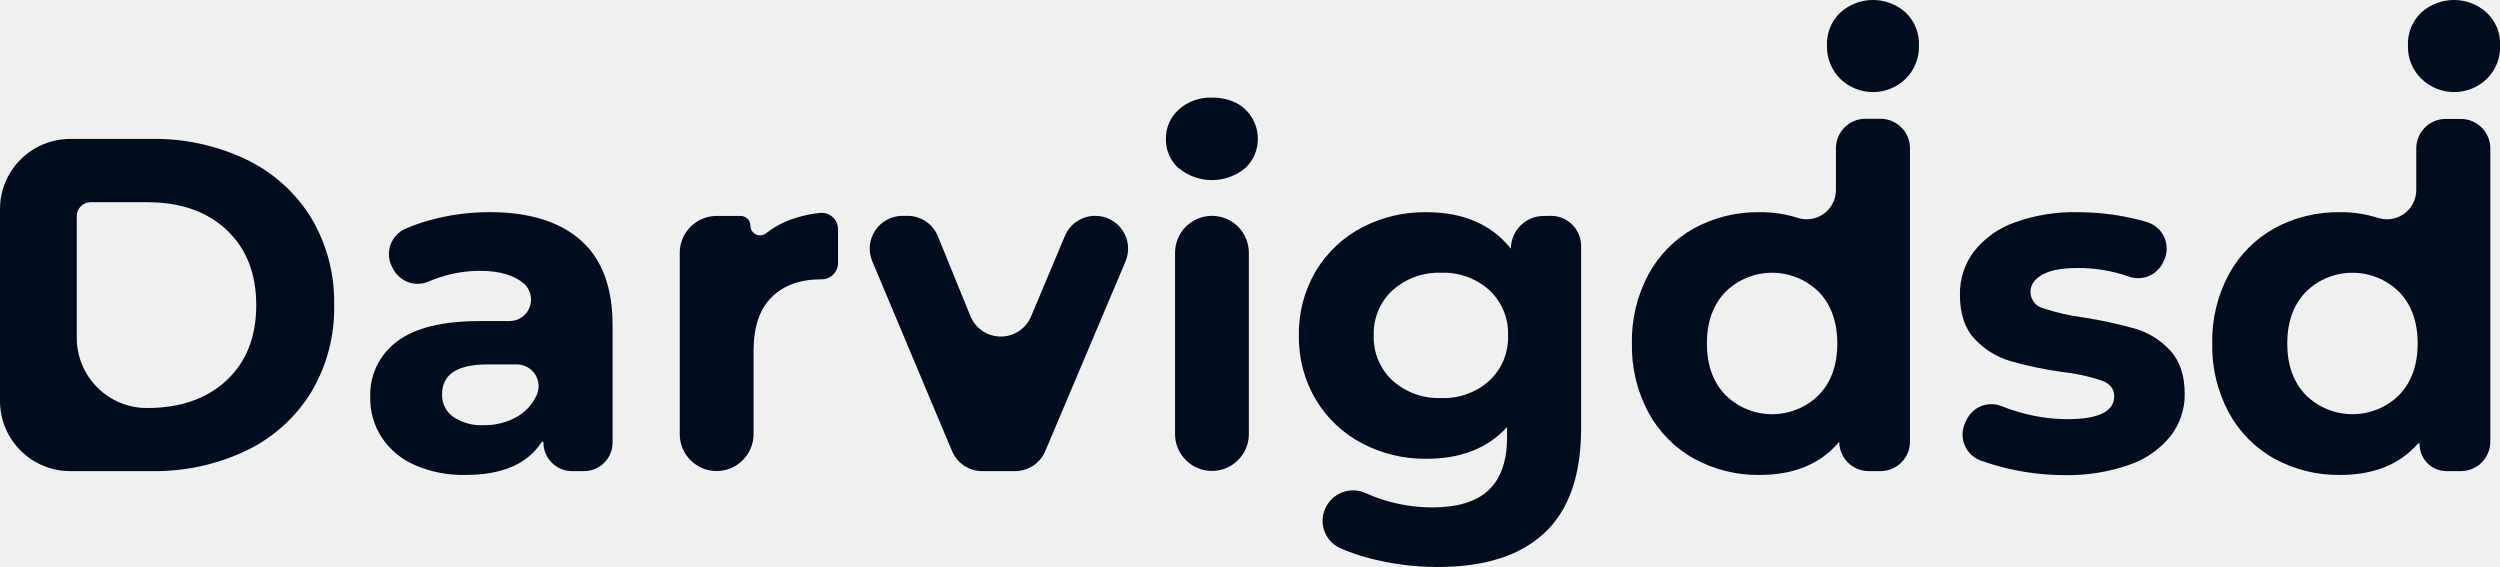
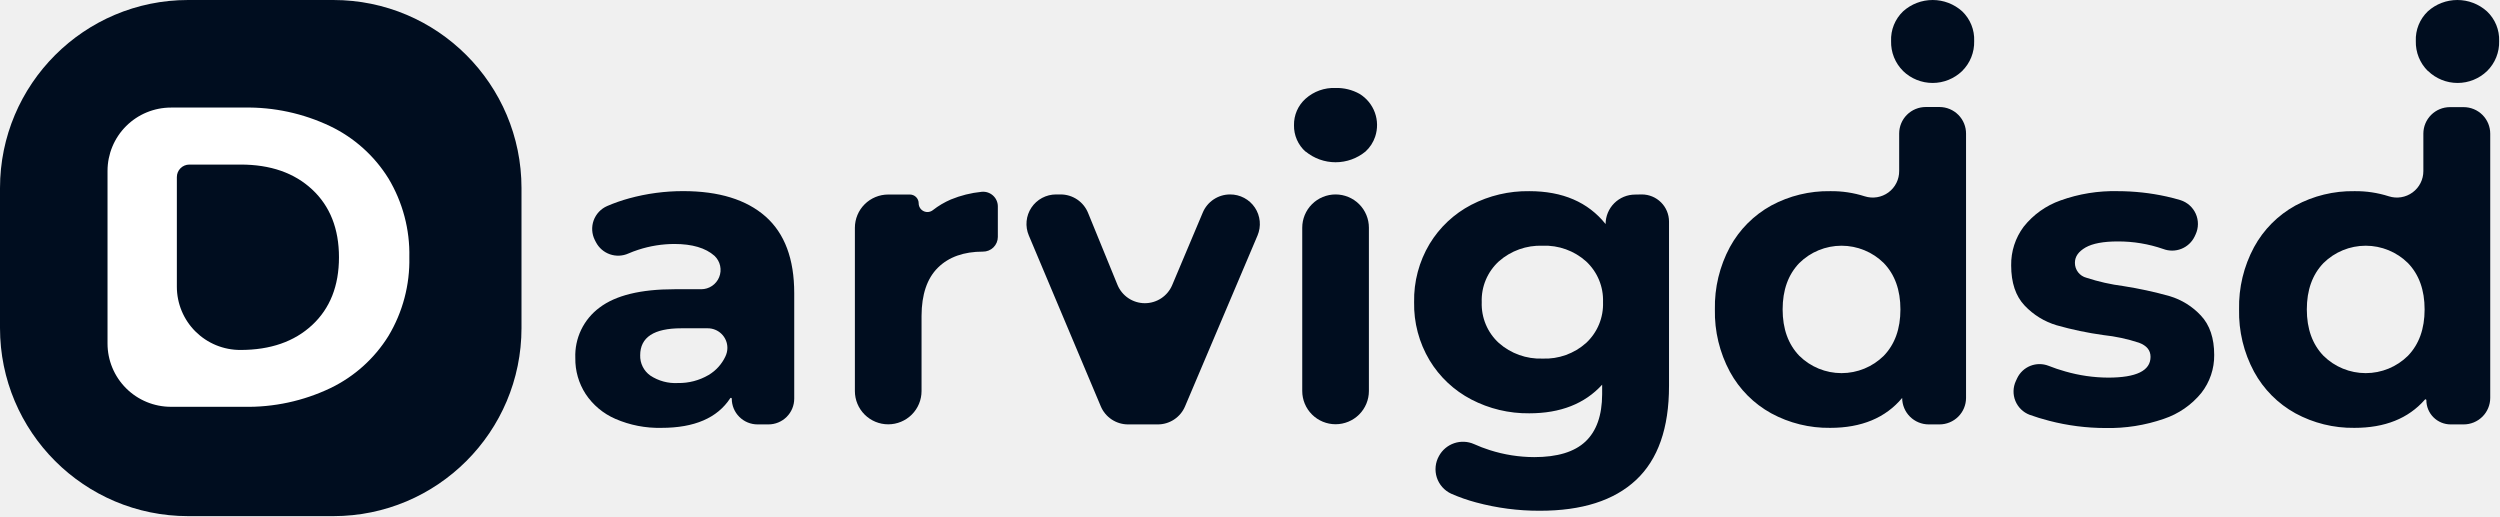
- <svg xmlns="http://www.w3.org/2000/svg" viewBox="0 0 541.96 122.91">
-   <g id="Слой_2" data-name="Слой 2">
-     <g id="Слой_1-2" data-name="Слой 1">
-       <path d="M398.94,17.08a9.77,9.77,0,0,1-2.88-7.2,9.38,9.38,0,0,1,2.88-7.15,10.58,10.58,0,0,1,14.19,0A9.38,9.38,0,0,1,416,9.88a9.77,9.77,0,0,1-2.88,7.2,10.18,10.18,0,0,1-14.19,0Z" style="fill:#000d1f" />
-       <path d="M524.89,17.08A9.77,9.77,0,0,1,522,9.88a9.38,9.38,0,0,1,2.88-7.15,10.58,10.58,0,0,1,14.19,0A9.38,9.38,0,0,1,542,9.88a9.77,9.77,0,0,1-2.88,7.2,10.18,10.18,0,0,1-14.19,0Z" style="fill:#000d1f" />
-       <path d="M0,45.35A15.23,15.23,0,0,1,15.23,30.12H32.71A46,46,0,0,1,53.44,34.6a33.49,33.49,0,0,1,14,12.6,35.43,35.43,0,0,1,5,18.93,35.43,35.43,0,0,1-5,18.93,33.49,33.49,0,0,1-14,12.6,46,46,0,0,1-20.73,4.47H15.23A15.22,15.22,0,0,1,0,86.91Zm31.89,43.1q10.8,0,17.23-6t6.43-16.3q0-10.29-6.43-16.31t-17.23-6H19.64a3,3,0,0,0-3,3V73.23A15.21,15.21,0,0,0,31.89,88.45Z" style="fill:#000d1f" />
-       <path d="M125.91,52.09q6.9,6.12,6.89,18.46V95.94a6.19,6.19,0,0,1-6.19,6.19H124a6.19,6.19,0,0,1-6.19-6.19h0a.2.2,0,0,0-.37-.11q-4.65,7.13-16.5,7.13a26.17,26.17,0,0,1-11.06-2.16,16.39,16.39,0,0,1-7.15-6,15.51,15.51,0,0,1-2.47-8.64,14.4,14.4,0,0,1,5.81-12.14q5.81-4.42,18-4.42h6.41a4.65,4.65,0,0,0,3.22-8l-.06-.06q-3.19-2.82-9.57-2.83a28.06,28.06,0,0,0-8.69,1.39Q94.1,60.52,93,61a6,6,0,0,1-7.78-2.7l-.26-.5a6,6,0,0,1,2.94-8.22,40.36,40.36,0,0,1,5.28-1.85,48.82,48.82,0,0,1,13-1.74Q119,46,125.91,52.09ZM112.23,90.25a10.22,10.22,0,0,0,4.06-4.49,4.74,4.74,0,0,0,.47-2.06h0A4.71,4.71,0,0,0,112,79h-6.29q-9.87,0-9.88,6.48a5.78,5.78,0,0,0,2.42,4.89,10.89,10.89,0,0,0,6.64,1.8A14,14,0,0,0,112.23,90.25Z" style="fill:#000d1f" />
-       <path d="M170.4,48a26.24,26.24,0,0,1,7.35-1.84,3.53,3.53,0,0,1,3.92,3.51v7.36a3.54,3.54,0,0,1-3.58,3.52h0q-6.9,0-10.8,3.86T163.36,76V94.11a8,8,0,0,1-8,8h0a8,8,0,0,1-8-8V54.81a8,8,0,0,1,8-8h5.2a2.11,2.11,0,0,1,2.11,2.11h0a2.1,2.1,0,0,0,3.4,1.65A19.6,19.6,0,0,1,170.4,48Z" style="fill:#000d1f" />
-       <path d="M244,56.66,226.6,97.79a7.1,7.1,0,0,1-6.54,4.34h-7.13a7.1,7.1,0,0,1-6.55-4.35L189.1,56.65a7.1,7.1,0,0,1,6.55-9.86h1.09a7.1,7.1,0,0,1,6.58,4.43l7.06,17.32a7.11,7.11,0,0,0,13.13.08l7.35-17.48a7.1,7.1,0,0,1,6.55-4.35h0A7.11,7.11,0,0,1,244,56.66Z" style="fill:#000d1f" />
-       <path d="M255.53,36.5a8.34,8.34,0,0,1-2.78-6.38,8.34,8.34,0,0,1,2.78-6.37,10.15,10.15,0,0,1,7.2-2.58,11.19,11.19,0,0,1,5.78,1.43,8.81,8.81,0,0,1,3.72,10.29,8.45,8.45,0,0,1-2.3,3.56,11.29,11.29,0,0,1-14.4,0Zm7.2,10.29h0a8,8,0,0,1,8,8v39.3a8,8,0,0,1-8,8h0a8,8,0,0,1-8-8V54.81A8,8,0,0,1,262.73,46.79Z" style="fill:#000d1f" />
-       <path d="M336.23,46.79a6.53,6.53,0,0,1,6.53,6.53V92.88q0,15.21-7.92,22.63t-23.15,7.4a58,58,0,0,1-15.22-2,40.78,40.78,0,0,1-6-2.11,6.49,6.49,0,0,1-2.92-9.07h0a6.55,6.55,0,0,1,8.42-2.86,34.08,34.08,0,0,0,3.75,1.44,35.25,35.25,0,0,0,10.7,1.69q8.32,0,12.29-3.75t4-11.37V92.57q-6.27,6.89-17.49,6.89a29.31,29.31,0,0,1-13.93-3.34,25.41,25.41,0,0,1-10-9.42,26.3,26.3,0,0,1-3.71-14,26.32,26.32,0,0,1,3.71-14,25.45,25.45,0,0,1,10-9.41A29.31,29.31,0,0,1,309.22,46q12,0,18.32,7.92h0a7.09,7.09,0,0,1,7.09-7.1ZM322.85,82.54a12.77,12.77,0,0,0,4.07-9.83,12.75,12.75,0,0,0-4.07-9.82,14.76,14.76,0,0,0-10.44-3.76,15,15,0,0,0-10.49,3.76,12.68,12.68,0,0,0-4.11,9.82,12.7,12.7,0,0,0,4.11,9.83,15,15,0,0,0,10.49,3.75A14.76,14.76,0,0,0,322.85,82.54Z" style="fill:#000d1f" />
-       <path d="M414.05,32.18V95.76a6.38,6.38,0,0,1-6.38,6.37H405.1a6.38,6.38,0,0,1-6.38-6.37h0q-6,7.2-17.28,7.2a28.79,28.79,0,0,1-14.15-3.5,25.07,25.07,0,0,1-9.92-10,30.4,30.4,0,0,1-3.6-15,30.43,30.43,0,0,1,3.6-15,25.13,25.13,0,0,1,9.92-10A28.79,28.79,0,0,1,381.44,46a26,26,0,0,1,8.29,1.24A6.34,6.34,0,0,0,398,41.13v-9a6.38,6.38,0,0,1,6.38-6.38h3.29A6.38,6.38,0,0,1,414.05,32.18ZM394.3,85.62q4-4.16,4-11.16t-4-11.16a14.4,14.4,0,0,0-20.27,0q-4,4.17-4,11.16t4,11.16a14.4,14.4,0,0,0,20.27,0Z" style="fill:#000d1f" />
-       <path d="M434,101.26c-1.69-.44-3.26-.92-4.69-1.44A6,6,0,0,1,426,91.7l.31-.67a5.94,5.94,0,0,1,7.55-3,39.44,39.44,0,0,0,4,1.35,37.71,37.71,0,0,0,10.29,1.49q10.18,0,10.18-5c0-1.58-.92-2.71-2.78-3.4A41.39,41.39,0,0,0,447,80.63a81.87,81.87,0,0,1-11.22-2.36,17.39,17.39,0,0,1-7.66-4.73q-3.24-3.41-3.24-9.67a15.16,15.16,0,0,1,3-9.31,19.61,19.61,0,0,1,8.85-6.33A37.73,37.73,0,0,1,450.46,46a54.41,54.41,0,0,1,11.68,1.28c1.18.26,2.31.56,3.37.88a6,6,0,0,1,3.64,8.24l-.24.52a6,6,0,0,1-7.52,3,32.73,32.73,0,0,0-10.93-1.82q-5.15,0-7.71,1.44c-1.72,1-2.57,2.19-2.57,3.7a3.68,3.68,0,0,0,2.77,3.6,48.4,48.4,0,0,0,8.85,2,95,95,0,0,1,11.11,2.42,16.77,16.77,0,0,1,7.51,4.68q3.19,3.41,3.19,9.47a14.58,14.58,0,0,1-3.09,9.15,19.63,19.63,0,0,1-9,6.23,40.18,40.18,0,0,1-14,2.21A53.9,53.9,0,0,1,434,101.26Z" style="fill:#000d1f" />
-       <path d="M539.86,32.18V95.76a6.38,6.38,0,0,1-6.38,6.37h-3.12a5.83,5.83,0,0,1-5.83-5.83h0a.2.2,0,0,0-.36-.13q-5.94,6.8-16.92,6.79a28.79,28.79,0,0,1-14.15-3.5,25.07,25.07,0,0,1-9.92-10,30.29,30.29,0,0,1-3.6-15,30.32,30.32,0,0,1,3.6-15,25.13,25.13,0,0,1,9.92-10A28.79,28.79,0,0,1,507.25,46a25.9,25.9,0,0,1,8.28,1.24,6.35,6.35,0,0,0,8.28-6.08v-9a6.38,6.38,0,0,1,6.38-6.38h3.29A6.38,6.38,0,0,1,539.86,32.18ZM520.11,85.62q4-4.16,4-11.16t-4-11.16a14.4,14.4,0,0,0-20.27,0q-4,4.17-4,11.16t4,11.16a14.4,14.4,0,0,0,20.27,0Z" style="fill:#000d1f" />
-     </g>
-   </g>
+ <svg xmlns="http://www.w3.org/2000/svg" width="465" height="96" viewBox="0 0 465 96" fill="none">
+   <rect width="97" height="96" rx="35" fill="#000D1F" />
+   <path d="M20 31.779C20 28.657 21.244 25.662 23.457 23.455C25.67 21.247 28.672 20.007 31.803 20.007H45.349C50.901 19.897 56.403 21.083 61.414 23.47C65.89 25.614 69.656 28.994 72.264 33.209C74.908 37.626 76.251 42.697 76.138 47.84C76.251 52.983 74.908 58.054 72.264 62.471C69.656 66.686 65.89 70.066 61.414 72.21C56.402 74.594 50.901 75.777 45.349 75.665H31.803C30.253 75.666 28.718 75.363 27.287 74.772C25.855 74.181 24.553 73.315 23.457 72.222C22.361 71.13 21.492 69.833 20.899 68.405C20.305 66.977 20 65.447 20 63.901V31.779ZM44.714 65.092C50.293 65.092 54.744 63.546 58.066 60.454C61.388 57.362 63.049 53.163 63.049 47.855C63.049 42.553 61.388 38.351 58.066 35.249C54.744 32.147 50.293 30.601 44.714 30.611H35.22C34.604 30.611 34.012 30.856 33.576 31.291C33.14 31.726 32.895 32.315 32.895 32.93V53.328C32.894 54.875 33.2 56.407 33.793 57.836C34.387 59.265 35.258 60.564 36.356 61.657C37.454 62.749 38.757 63.615 40.191 64.205C41.626 64.794 43.163 65.096 44.714 65.092V65.092Z" fill="white" />
+   <path d="M353.975 13.203C353.242 12.476 352.665 11.608 352.281 10.651C351.898 9.693 351.714 8.668 351.743 7.638C351.701 6.611 351.878 5.588 352.263 4.635C352.648 3.683 353.231 2.822 353.975 2.111C355.482 0.752 357.441 0 359.473 0C361.505 0 363.464 0.752 364.971 2.111C365.713 2.823 366.295 3.684 366.679 4.636C367.062 5.589 367.238 6.612 367.196 7.638C367.224 8.668 367.041 9.693 366.657 10.651C366.273 11.608 365.697 12.476 364.964 13.203C363.491 14.63 361.519 15.429 359.465 15.429C357.412 15.429 355.439 14.63 353.967 13.203H353.975Z" fill="#000D1F" />
+   <path d="M451.582 13.203C450.847 12.477 450.269 11.609 449.884 10.652C449.499 9.694 449.314 8.669 449.342 7.638C449.3 6.611 449.478 5.588 449.862 4.635C450.247 3.683 450.831 2.822 451.574 2.111C453.081 0.752 455.04 0 457.072 0C459.104 0 461.063 0.752 462.571 2.111C463.321 2.819 463.911 3.678 464.303 4.63C464.694 5.583 464.878 6.609 464.841 7.638C464.87 8.668 464.686 9.693 464.303 10.651C463.919 11.608 463.342 12.476 462.609 13.203C461.137 14.63 459.164 15.429 457.111 15.429C455.058 15.429 453.085 14.63 451.613 13.203H451.582Z" fill="#000D1F" />
+   <path d="M142.386 40.263C145.951 43.416 147.731 48.172 147.726 54.531V74.156C147.726 75.424 147.22 76.641 146.321 77.539C145.421 78.436 144.201 78.94 142.929 78.94H140.906C139.634 78.94 138.413 78.436 137.514 77.539C136.614 76.641 136.109 75.424 136.109 74.156V74.156C136.11 74.122 136.099 74.088 136.079 74.061C136.059 74.033 136.031 74.013 135.998 74.004C135.965 73.994 135.931 73.995 135.899 74.007C135.867 74.019 135.84 74.042 135.822 74.07C133.42 77.744 129.157 79.581 123.035 79.581C120.09 79.652 117.166 79.083 114.464 77.912C112.205 76.934 110.28 75.323 108.923 73.274C107.638 71.285 106.972 68.962 107.009 66.596C106.936 64.785 107.309 62.983 108.093 61.348C108.878 59.712 110.051 58.293 111.511 57.213C114.513 54.935 119.163 53.797 125.461 53.797H130.428C131.147 53.796 131.848 53.581 132.443 53.18C133.038 52.779 133.499 52.209 133.767 51.545C134.036 50.88 134.099 50.151 133.948 49.45C133.798 48.75 133.441 48.11 132.924 47.613L132.877 47.567C131.229 46.114 128.757 45.385 125.461 45.38C123.173 45.382 120.901 45.745 118.726 46.454C118.065 46.67 117.45 46.902 116.882 47.15C115.8 47.635 114.573 47.689 113.452 47.301C112.331 46.913 111.401 46.112 110.853 45.063L110.651 44.676C110.364 44.113 110.194 43.498 110.154 42.867C110.114 42.236 110.203 41.604 110.416 41.009C110.63 40.414 110.963 39.869 111.395 39.407C111.827 38.945 112.349 38.576 112.93 38.323C114.259 37.752 115.626 37.275 117.021 36.893C120.304 35.995 123.692 35.542 127.096 35.548C133.719 35.553 138.816 37.125 142.386 40.263ZM131.785 69.758C133.161 68.944 134.258 67.734 134.931 66.287C135.171 65.79 135.295 65.246 135.295 64.695V64.695C135.294 64.214 135.198 63.739 135.011 63.295C134.825 62.852 134.553 62.45 134.21 62.112C133.867 61.774 133.46 61.508 133.013 61.327C132.566 61.147 132.088 61.057 131.606 61.062H126.732C121.632 61.062 119.08 62.732 119.075 66.071C119.051 66.806 119.21 67.536 119.538 68.195C119.865 68.855 120.35 69.423 120.95 69.85C122.47 70.856 124.275 71.345 126.096 71.242C128.093 71.278 130.062 70.765 131.785 69.758V69.758Z" fill="#000D1F" />
+   <path d="M176.864 37.102C178.684 36.355 180.603 35.876 182.56 35.679C182.943 35.637 183.33 35.675 183.696 35.792C184.063 35.91 184.401 36.102 184.687 36.358C184.974 36.614 185.203 36.928 185.36 37.279C185.517 37.629 185.598 38.008 185.598 38.392V44.081C185.596 44.442 185.523 44.798 185.382 45.13C185.241 45.463 185.036 45.764 184.778 46.017C184.52 46.27 184.215 46.469 183.879 46.604C183.544 46.739 183.185 46.806 182.824 46.802V46.802C179.259 46.802 176.469 47.796 174.454 49.785C172.439 51.774 171.424 54.76 171.408 58.743V72.741C171.408 74.381 170.755 75.954 169.593 77.113C168.43 78.273 166.853 78.924 165.209 78.924C163.564 78.924 161.988 78.273 160.825 77.113C159.662 75.954 159.009 74.381 159.009 72.741V42.365C159.009 40.725 159.662 39.152 160.825 37.993C161.988 36.833 163.564 36.182 165.209 36.182H169.239C169.672 36.182 170.088 36.354 170.395 36.659C170.701 36.965 170.874 37.38 170.874 37.813V37.813C170.874 38.117 170.96 38.416 171.122 38.675C171.284 38.933 171.516 39.14 171.791 39.273C172.066 39.407 172.373 39.46 172.676 39.427C172.98 39.394 173.269 39.277 173.509 39.088C174.537 38.285 175.665 37.617 176.864 37.102V37.102Z" fill="#000D1F" />
+   <path d="M233.902 43.795L220.417 75.585C219.997 76.58 219.292 77.428 218.39 78.025C217.489 78.621 216.431 78.94 215.349 78.94H209.823C208.739 78.941 207.679 78.622 206.776 78.024C205.873 77.425 205.167 76.575 204.747 75.578L191.356 43.787C191.003 42.953 190.862 42.044 190.947 41.141C191.032 40.239 191.34 39.372 191.842 38.617C192.345 37.863 193.027 37.244 193.828 36.816C194.629 36.389 195.524 36.165 196.432 36.166H197.277C198.372 36.166 199.442 36.492 200.351 37.102C201.259 37.712 201.964 38.578 202.376 39.59L207.847 52.977C208.259 53.982 208.96 54.843 209.862 55.451C210.764 56.059 211.826 56.387 212.914 56.394C214.003 56.401 215.069 56.085 215.978 55.488C216.887 54.891 217.599 54.039 218.023 53.039L223.719 39.529C224.138 38.532 224.844 37.681 225.747 37.083C226.65 36.484 227.71 36.166 228.795 36.166V36.166C229.706 36.161 230.604 36.382 231.409 36.809C232.214 37.235 232.9 37.854 233.406 38.61C233.912 39.366 234.222 40.236 234.309 41.14C234.395 42.045 234.255 42.957 233.902 43.795V43.795Z" fill="#000D1F" />
+   <path d="M242.837 28.213C242.143 27.594 241.591 26.833 241.219 25.982C240.848 25.131 240.664 24.21 240.683 23.282C240.666 22.355 240.849 21.435 241.221 20.585C241.593 19.736 242.144 18.976 242.837 18.358C244.365 16.993 246.367 16.278 248.417 16.364C249.982 16.322 251.53 16.704 252.896 17.469C254.205 18.277 255.202 19.502 255.725 20.945C256.249 22.389 256.268 23.967 255.779 25.423C255.429 26.476 254.815 27.423 253.996 28.174C252.427 29.47 250.454 30.179 248.417 30.179C246.38 30.179 244.406 29.47 242.837 28.174V28.213ZM248.417 36.166C250.061 36.166 251.638 36.818 252.801 37.977C253.963 39.137 254.616 40.71 254.616 42.35V72.726C254.616 74.365 253.963 75.938 252.801 77.098C251.638 78.257 250.061 78.909 248.417 78.909C246.772 78.909 245.196 78.257 244.033 77.098C242.87 75.938 242.217 74.365 242.217 72.726V42.365C242.215 41.552 242.374 40.746 242.684 39.994C242.995 39.242 243.451 38.559 244.027 37.983C244.603 37.407 245.287 36.95 246.041 36.639C246.794 36.327 247.601 36.166 248.417 36.166V36.166Z" fill="#000D1F" />
+   <path d="M305.377 36.166C306.719 36.166 308.006 36.698 308.955 37.645C309.904 38.591 310.437 39.875 310.437 41.214V71.79C310.437 79.628 308.391 85.458 304.299 89.282C300.208 93.105 294.227 95.012 286.359 95.001C282.376 95.01 278.41 94.49 274.564 93.455C272.974 93.033 271.419 92.488 269.914 91.825C269.285 91.533 268.724 91.115 268.265 90.597C267.805 90.078 267.459 89.471 267.246 88.813C267.034 88.154 266.96 87.459 267.03 86.771C267.099 86.083 267.311 85.417 267.651 84.814C268.261 83.694 269.271 82.845 270.48 82.435C271.69 82.025 273.01 82.086 274.177 82.604C275.122 83.031 276.093 83.403 277.083 83.717C279.763 84.576 282.56 85.016 285.375 85.023C289.673 85.023 292.848 84.057 294.899 82.124C296.95 80.192 297.983 77.263 297.999 73.336V71.551C294.76 75.101 290.242 76.876 284.445 76.876C280.688 76.919 276.979 76.032 273.65 74.295C270.445 72.623 267.764 70.104 265.9 67.014C263.945 63.746 262.949 59.997 263.025 56.193C262.95 52.389 263.946 48.64 265.9 45.372C267.766 42.285 270.447 39.769 273.65 38.099C276.982 36.374 280.691 35.501 284.445 35.556C290.645 35.556 295.377 37.596 298.642 41.677C298.641 40.957 298.783 40.243 299.058 39.578C299.334 38.912 299.738 38.307 300.249 37.797C300.759 37.288 301.365 36.883 302.032 36.607C302.699 36.331 303.415 36.19 304.137 36.19L305.377 36.166ZM295.008 63.798C296.05 62.833 296.871 61.654 297.416 60.343C297.96 59.032 298.215 57.619 298.162 56.2C298.214 54.783 297.96 53.372 297.416 52.062C296.871 50.752 296.05 49.575 295.008 48.61C292.792 46.629 289.89 45.587 286.917 45.704C283.934 45.596 281.023 46.636 278.788 48.61C277.737 49.57 276.908 50.745 276.358 52.056C275.808 53.367 275.55 54.781 275.602 56.2C275.55 57.621 275.808 59.037 276.358 60.349C276.907 61.66 277.737 62.838 278.788 63.798C281.024 65.769 283.935 66.807 286.917 66.697C289.889 66.817 292.791 65.777 295.008 63.798V63.798Z" fill="#000D1F" />
+   <path d="M365.684 24.874V74.016C365.682 75.323 365.161 76.575 364.234 77.498C363.307 78.421 362.05 78.94 360.74 78.94H358.748C357.439 78.94 356.182 78.421 355.255 77.498C354.328 76.575 353.806 75.323 353.804 74.016V74.016C350.704 77.726 346.241 79.581 340.413 79.581C336.585 79.633 332.809 78.701 329.447 76.876C326.197 75.085 323.529 72.403 321.759 69.147C319.845 65.586 318.885 61.593 318.97 57.553C318.886 53.514 319.846 49.521 321.759 45.959C323.531 42.705 326.198 40.023 329.447 38.23C332.812 36.416 336.588 35.495 340.413 35.556C342.592 35.526 344.762 35.85 346.837 36.514C347.578 36.75 348.365 36.808 349.133 36.681C349.9 36.555 350.627 36.249 351.253 35.788C351.879 35.327 352.386 34.724 352.732 34.029C353.079 33.334 353.255 32.568 353.246 31.792V24.835C353.246 23.527 353.767 22.273 354.694 21.348C355.622 20.424 356.879 19.904 358.191 19.904H360.74C361.393 19.904 362.039 20.033 362.641 20.283C363.244 20.533 363.79 20.9 364.25 21.362C364.71 21.824 365.073 22.372 365.319 22.975C365.565 23.578 365.69 24.223 365.684 24.874V24.874ZM350.379 66.179C352.445 64.035 353.479 61.16 353.479 57.553C353.479 53.946 352.445 51.071 350.379 48.927C348.289 46.862 345.466 45.704 342.525 45.704C339.583 45.704 336.76 46.862 334.67 48.927C332.604 51.076 331.57 53.951 331.57 57.553C331.57 61.155 332.604 64.03 334.67 66.179C336.76 68.244 339.583 69.402 342.525 69.402C345.466 69.402 348.289 68.244 350.379 66.179Z" fill="#000D1F" />
+   <path d="M381.145 78.267C379.835 77.927 378.619 77.556 377.51 77.154C376.915 76.928 376.373 76.582 375.917 76.138C375.461 75.693 375.102 75.16 374.861 74.572C374.621 73.983 374.504 73.352 374.519 72.716C374.533 72.081 374.678 71.455 374.945 70.878L375.185 70.361C375.683 69.305 376.565 68.478 377.651 68.047C378.738 67.617 379.948 67.615 381.036 68.042C382.05 68.445 383.085 68.793 384.136 69.085C386.728 69.834 389.412 70.222 392.111 70.237C397.37 70.237 400 68.949 400 66.372C400 65.151 399.287 64.278 397.845 63.744C395.693 63.038 393.472 62.561 391.219 62.322C388.282 61.917 385.376 61.308 382.524 60.498C380.258 59.82 378.211 58.559 376.588 56.842C374.914 55.085 374.077 52.593 374.077 49.368C374.034 46.779 374.851 44.248 376.402 42.172C378.18 39.928 380.558 38.232 383.261 37.279C386.67 36.052 390.278 35.468 393.901 35.556C396.945 35.559 399.98 35.89 402.952 36.545C403.867 36.746 404.743 36.978 405.564 37.225C406.194 37.423 406.774 37.753 407.266 38.193C407.758 38.632 408.151 39.171 408.418 39.774C408.685 40.376 408.82 41.029 408.814 41.688C408.809 42.346 408.662 42.996 408.385 43.594L408.199 43.996C407.693 45.038 406.815 45.855 405.736 46.284C404.658 46.713 403.458 46.724 402.371 46.315C399.648 45.369 396.784 44.894 393.901 44.908C391.24 44.908 389.249 45.279 387.926 46.021C386.593 46.794 385.934 47.714 385.934 48.881C385.928 49.517 386.137 50.138 386.526 50.642C386.915 51.146 387.463 51.506 388.081 51.663C390.313 52.392 392.61 52.909 394.939 53.209C397.844 53.661 400.719 54.285 403.549 55.08C405.779 55.744 407.789 56.993 409.369 58.697C411.017 60.454 411.841 62.894 411.841 66.017C411.872 68.577 411.027 71.071 409.447 73.089C407.627 75.321 405.208 76.991 402.472 77.904C398.986 79.11 395.312 79.689 391.622 79.612C388.087 79.608 384.566 79.156 381.145 78.267V78.267Z" fill="#000D1F" />
+   <path d="M463.183 24.874V74.016C463.181 75.323 462.659 76.575 461.732 77.498C460.805 78.421 459.548 78.94 458.238 78.94H455.821C455.227 78.94 454.64 78.823 454.092 78.597C453.543 78.37 453.045 78.038 452.626 77.62C452.206 77.202 451.873 76.705 451.646 76.158C451.419 75.612 451.303 75.025 451.303 74.434V74.434C451.304 74.401 451.295 74.368 451.277 74.34C451.258 74.313 451.232 74.292 451.2 74.28C451.169 74.269 451.135 74.268 451.103 74.278C451.071 74.287 451.043 74.307 451.024 74.333C447.955 77.837 443.584 79.587 437.911 79.581C434.084 79.633 430.307 78.701 426.945 76.876C423.695 75.085 421.027 72.403 419.258 69.147C417.34 65.587 416.379 61.593 416.468 57.553C416.38 53.513 417.341 49.519 419.258 45.959C421.029 42.705 423.696 40.023 426.945 38.23C430.31 36.416 434.086 35.495 437.911 35.556C440.088 35.526 442.255 35.85 444.328 36.514C445.067 36.749 445.852 36.807 446.619 36.682C447.385 36.557 448.11 36.253 448.736 35.794C449.362 35.336 449.87 34.737 450.219 34.045C450.568 33.353 450.748 32.589 450.745 31.815V24.858C450.745 23.551 451.265 22.296 452.193 21.372C453.12 20.447 454.378 19.927 455.689 19.927H458.238C458.889 19.927 459.533 20.055 460.134 20.304C460.735 20.553 461.281 20.917 461.74 21.377C462.199 21.837 462.563 22.382 462.811 22.982C463.058 23.582 463.185 24.225 463.183 24.874V24.874ZM447.877 66.179C449.944 64.035 450.977 61.16 450.977 57.553C450.977 53.946 449.944 51.071 447.877 48.927C445.787 46.862 442.965 45.704 440.023 45.704C437.081 45.704 434.258 46.862 432.169 48.927C430.102 51.076 429.069 53.951 429.069 57.553C429.069 61.155 430.102 64.03 432.169 66.179C434.258 68.244 437.081 69.402 440.023 69.402C442.965 69.402 445.787 68.244 447.877 66.179V66.179Z" fill="#000D1F" />
</svg>
